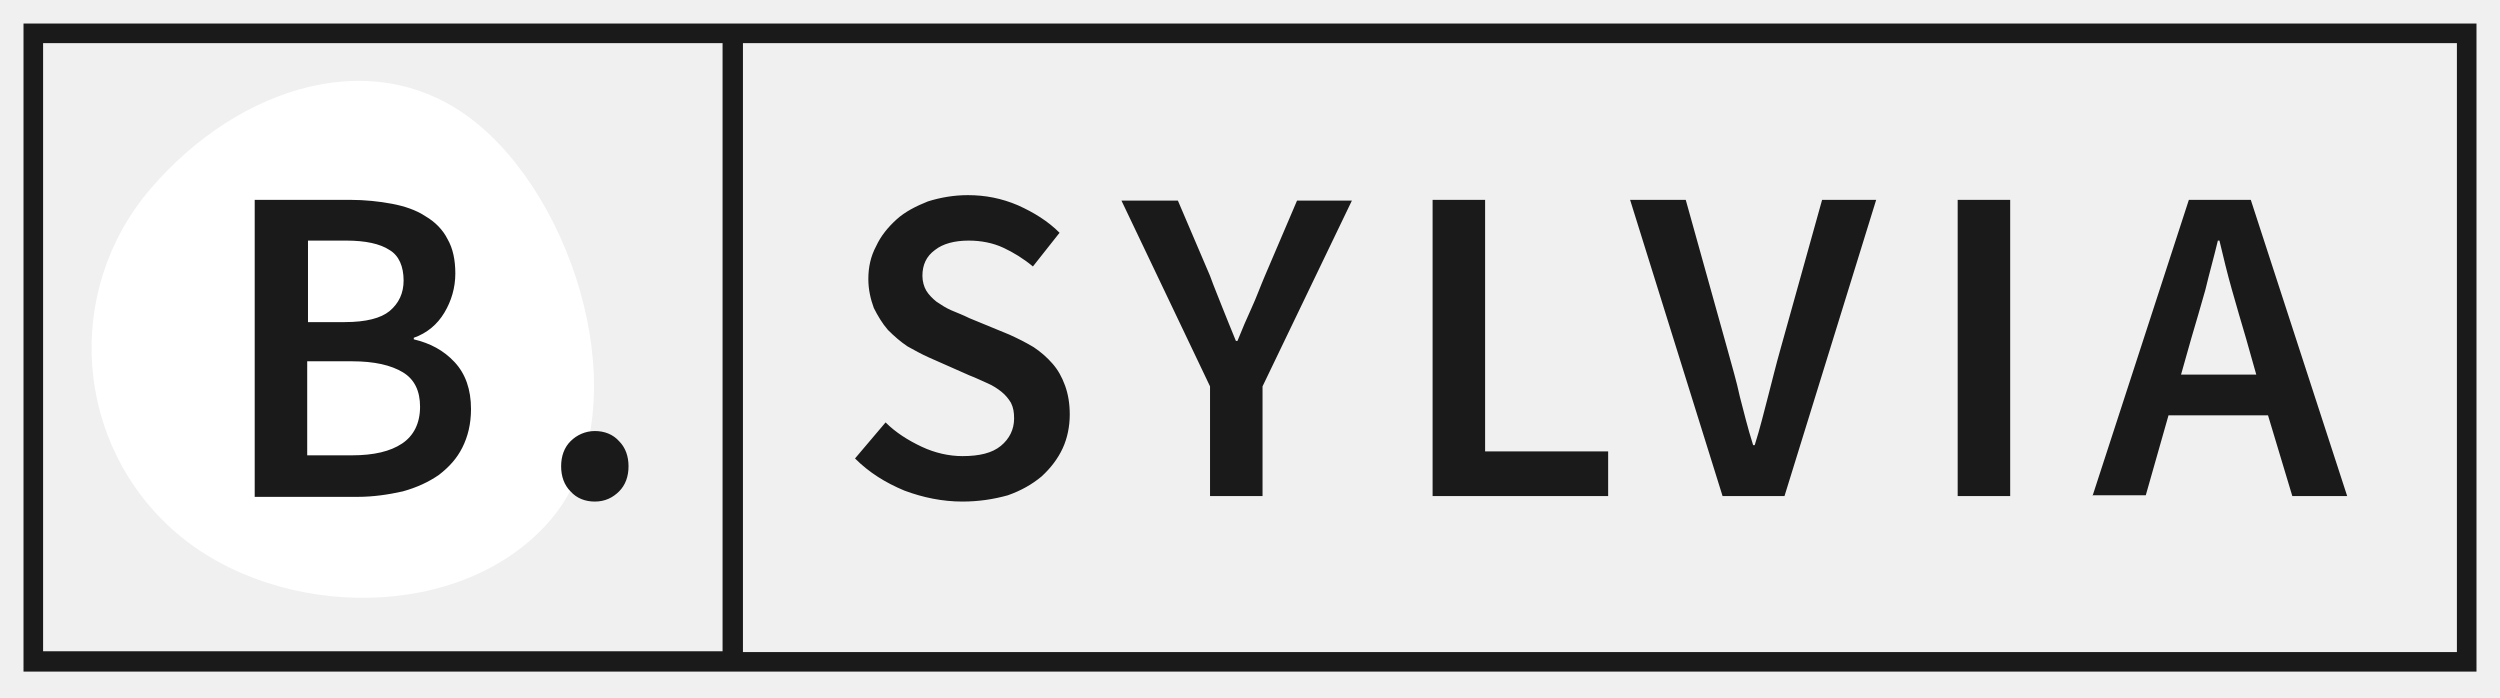
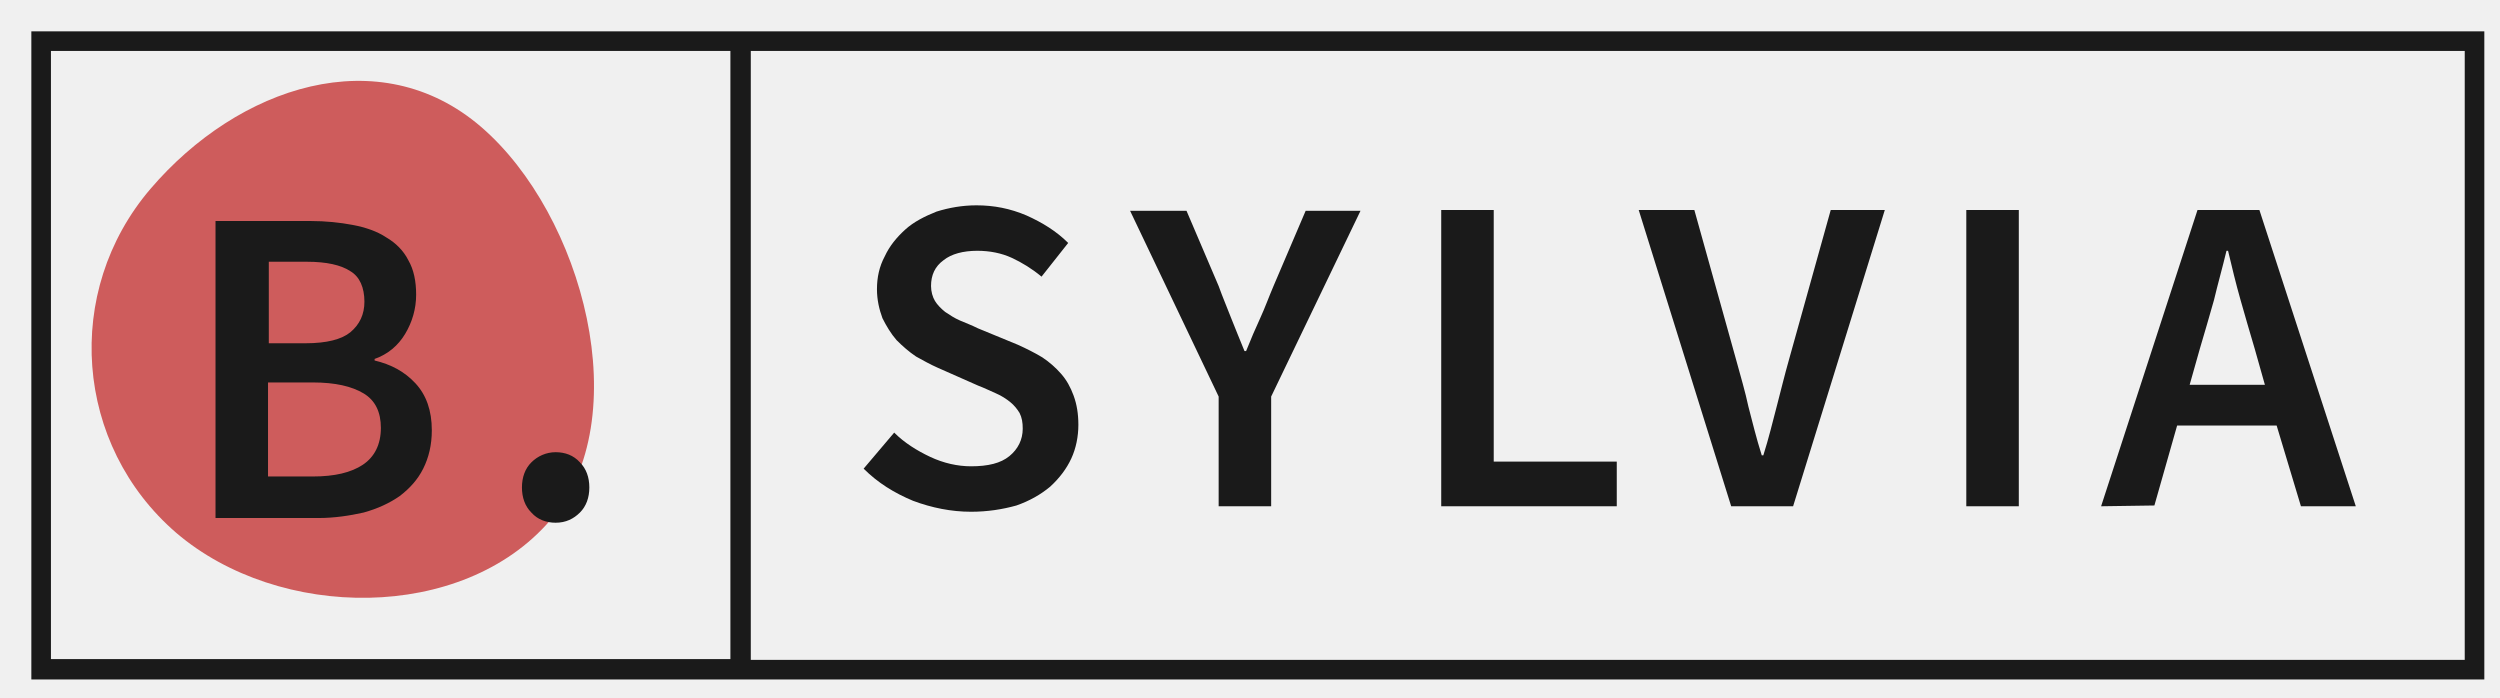
- <svg xmlns="http://www.w3.org/2000/svg" version="1.1" id="Layer_1" x="0px" y="0px" viewBox="0 0 319 89" style="enable-background:new 0 0 319 89;" xml:space="preserve">
+ <svg xmlns="http://www.w3.org/2000/svg" version="1.1" x="0px" y="0px" viewBox="0 0 319 89" style="enable-background:new 0 0 319 89;" xml:space="preserve">
  <style type="text/css">
- 	.st0{fill:#FFFFFF;}
+ 	.st0{display:none;}
	.st1{fill:#1A1A1A;}
+ 	.st2{fill:#CE5C5C;}
</style>
-   <path class="st0" d="M22.5,68C9.5,56.8,8,37.2,19.2,24.1S48.4,5,61.4,16.2s20,37.2,8.8,50.2S35.6,79.2,22.5,68z" />
-   <path class="st1" d="M32.5,63.3V25.5h12.1c2,0,3.8,0.2,5.4,0.5c1.6,0.3,3.1,0.8,4.3,1.6c1.2,0.7,2.2,1.7,2.8,2.9  c0.7,1.2,1,2.7,1,4.4c0,1.8-0.5,3.5-1.4,5c-0.9,1.5-2.2,2.6-3.9,3.2v0.2c2.1,0.5,3.8,1.4,5.2,2.9c1.4,1.5,2.1,3.5,2.1,6  c0,1.9-0.4,3.5-1.1,4.9c-0.7,1.4-1.7,2.5-3,3.5c-1.3,0.9-2.8,1.6-4.6,2.1c-1.8,0.4-3.7,0.7-5.8,0.7H32.5z M39.2,41.1H44  c2.7,0,4.6-0.5,5.7-1.4c1.2-1,1.8-2.3,1.8-3.9c0-1.8-0.6-3.2-1.8-3.9c-1.2-0.8-3.1-1.2-5.5-1.2h-4.9V41.1z M39.2,58.1h5.7  c2.8,0,4.9-0.5,6.4-1.5c1.5-1,2.3-2.6,2.3-4.7c0-2-0.7-3.5-2.2-4.4c-1.5-0.9-3.6-1.4-6.5-1.4h-5.7V58.1z M75.9,64  c-1.2,0-2.3-0.4-3.1-1.3c-0.8-0.8-1.2-1.9-1.2-3.2c0-1.3,0.4-2.4,1.2-3.2c0.8-0.8,1.9-1.3,3.1-1.3c1.2,0,2.3,0.4,3.1,1.3  c0.8,0.8,1.2,1.9,1.2,3.2c0,1.3-0.4,2.4-1.2,3.2C78.2,63.5,77.2,64,75.9,64z M122.8,64c-2.5,0-5-0.5-7.4-1.4c-2.4-1-4.5-2.3-6.3-4.1  l3.9-4.6c1.3,1.3,2.9,2.3,4.6,3.1c1.7,0.8,3.5,1.2,5.2,1.2c2.2,0,3.8-0.4,4.9-1.3c1.1-0.9,1.7-2.1,1.7-3.5c0-0.8-0.1-1.4-0.4-2  c-0.3-0.5-0.7-1-1.2-1.4c-0.5-0.4-1.1-0.8-1.8-1.1c-0.7-0.3-1.5-0.7-2.3-1l-5.2-2.3c-0.9-0.4-1.8-0.9-2.7-1.4  c-0.9-0.6-1.7-1.3-2.5-2.1c-0.7-0.8-1.3-1.8-1.8-2.8c-0.4-1.1-0.7-2.3-0.7-3.7c0-1.5,0.3-2.9,1-4.2c0.6-1.3,1.5-2.4,2.6-3.4  c1.1-1,2.5-1.7,4-2.3c1.6-0.5,3.3-0.8,5.1-0.8c2.2,0,4.3,0.4,6.4,1.3c2,0.9,3.8,2,5.3,3.5l-3.4,4.3c-1.2-1-2.5-1.8-3.8-2.4  c-1.3-0.6-2.8-0.9-4.4-0.9c-1.8,0-3.3,0.4-4.3,1.2c-1.1,0.8-1.6,1.9-1.6,3.3c0,0.7,0.2,1.4,0.5,1.9c0.3,0.5,0.8,1,1.3,1.4  c0.6,0.4,1.2,0.8,1.9,1.1c0.7,0.3,1.5,0.6,2.3,1l5.1,2.1c1.1,0.5,2.1,1,3.1,1.6c0.9,0.6,1.7,1.3,2.4,2.1c0.7,0.8,1.2,1.7,1.6,2.8  c0.4,1.1,0.6,2.3,0.6,3.7c0,1.5-0.3,3-0.9,4.3c-0.6,1.3-1.5,2.5-2.7,3.6c-1.2,1-2.6,1.8-4.3,2.4C126.8,63.7,124.9,64,122.8,64z   M154.4,63.3v-14l-11.3-23.7h7.2l4.1,9.6c0.5,1.4,1.1,2.8,1.6,4.1s1.1,2.7,1.7,4.2h0.2c0.6-1.5,1.2-2.9,1.8-4.2  c0.6-1.3,1.1-2.7,1.7-4.1l4.1-9.6h7l-11.4,23.7v14H154.4z M182.8,63.3V25.5h6.7v32.1h15.7v5.7H182.8z M219.8,63.3l-11.8-37.8h7.1  l5.3,19c0.6,2.2,1.2,4.2,1.6,6.1c0.5,1.9,1,4,1.7,6.2h0.2c0.7-2.2,1.2-4.3,1.7-6.2c0.5-1.9,1-4,1.6-6.1l5.3-19h6.9l-11.7,37.8H219.8  z M249.8,63.3V25.5h6.7v37.8H249.8z M267,63.3l12.3-37.8h7.9l12.3,37.8h-7L289.4,53h-12.7l-2.9,10.2H267z M279.6,43.2l-1.3,4.6h9.6  l-1.3-4.6c-0.6-2-1.2-4.1-1.8-6.2c-0.6-2.1-1.1-4.2-1.6-6.3H283c-0.5,2.1-1.1,4.2-1.6,6.3C280.8,39.1,280.2,41.2,279.6,43.2z M3,3  v82.7h313V3H3z M5.5,5.5h86.7v77.6H5.5V5.5z M313.5,83.2H94.8V5.5h218.7V83.2z" />
+   <g id="Layer_1" class="st0">
+ </g>
+   <g id="Layer_2">
+     <path class="st1" d="M123.9,65.3c-2.5,0-5-0.5-7.4-1.4c-2.4-1-4.5-2.3-6.3-4.1l3.9-4.6c1.3,1.3,2.9,2.3,4.6,3.1s3.5,1.2,5.2,1.2   c2.2,0,3.8-0.4,4.9-1.3c1.1-0.9,1.7-2.1,1.7-3.5c0-0.8-0.1-1.4-0.4-2c-0.3-0.5-0.7-1-1.2-1.4s-1.1-0.8-1.8-1.1   c-0.7-0.3-1.5-0.7-2.3-1l-5.2-2.3c-0.9-0.4-1.8-0.9-2.7-1.4c-0.9-0.6-1.7-1.3-2.5-2.1c-0.7-0.8-1.3-1.8-1.8-2.8   c-0.4-1.1-0.7-2.3-0.7-3.7c0-1.5,0.3-2.9,1-4.2c0.6-1.3,1.5-2.4,2.6-3.4s2.5-1.7,4-2.3c1.6-0.5,3.3-0.8,5.1-0.8   c2.2,0,4.3,0.4,6.4,1.3c2,0.9,3.8,2,5.3,3.5l-3.4,4.3c-1.2-1-2.5-1.8-3.8-2.4c-1.3-0.6-2.8-0.9-4.4-0.9c-1.8,0-3.3,0.4-4.3,1.2   c-1.1,0.8-1.6,1.9-1.6,3.3c0,0.7,0.2,1.4,0.5,1.9s0.8,1,1.3,1.4c0.6,0.4,1.2,0.8,1.9,1.1c0.7,0.3,1.5,0.6,2.3,1l5.1,2.1   c1.1,0.5,2.1,1,3.1,1.6c0.9,0.6,1.7,1.3,2.4,2.1s1.2,1.7,1.6,2.8c0.4,1.1,0.6,2.3,0.6,3.7c0,1.5-0.3,3-0.9,4.3   c-0.6,1.3-1.5,2.5-2.7,3.6c-1.2,1-2.6,1.8-4.3,2.4C127.9,65,126,65.3,123.9,65.3z M155.5,64.6v-14l-11.3-23.7h7.2l4.1,9.6   c0.5,1.4,1.1,2.8,1.6,4.1s1.1,2.7,1.7,4.2h0.2c0.6-1.5,1.2-2.9,1.8-4.2s1.1-2.7,1.7-4.1l4.1-9.6h7l-11.4,23.7v14   C162.2,64.6,155.5,64.6,155.5,64.6z M183.9,64.6V26.8h6.7v32.1h15.7v5.7H183.9z M220.9,64.6l-11.8-37.8h7.1l5.3,19   c0.6,2.2,1.2,4.2,1.6,6.1c0.5,1.9,1,4,1.7,6.2h0.2c0.7-2.2,1.2-4.3,1.7-6.2s1-4,1.6-6.1l5.3-19h6.9l-11.7,37.8H220.9z M250.9,64.6   V26.8h6.7v37.8H250.9z M268.1,64.6l12.3-37.8h7.9l12.3,37.8h-7l-3.1-10.3h-12.7l-2.9,10.2L268.1,64.6L268.1,64.6z M280.7,44.5   l-1.3,4.6h9.6l-1.3-4.6c-0.6-2-1.2-4.1-1.8-6.2c-0.6-2.1-1.1-4.2-1.6-6.3h-0.2c-0.5,2.1-1.1,4.2-1.6,6.3   C281.9,40.4,281.3,42.5,280.7,44.5z" />
+   </g>
+   <g id="Layer_4">
+     <path class="st2" d="M22.5,68C9.5,56.8,8,37.2,19.2,24.1S48.4,5,61.4,16.2s20,37.2,8.8,50.2S35.6,79.2,22.5,68z" />
+   </g>
+   <g id="Layer_3">
+     <path class="st1" d="M53,48.9c-1.4-1.5-3.1-2.4-5.2-2.9v-0.2c1.7-0.6,3-1.7,3.9-3.2c0.9-1.5,1.4-3.2,1.4-5c0-1.7-0.3-3.2-1-4.4   c-0.6-1.2-1.6-2.2-2.8-2.9c-1.2-0.8-2.7-1.3-4.3-1.6s-3.4-0.5-5.4-0.5H27.5V66v0.1h13.1c2.1,0,4-0.3,5.8-0.7   c1.8-0.5,3.3-1.2,4.6-2.1c1.3-1,2.3-2.1,3-3.5c0.7-1.4,1.1-3,1.1-4.9C55.1,52.4,54.4,50.4,53,48.9z M34.3,33.4h4.9   c2.4,0,4.3,0.4,5.5,1.2c1.2,0.7,1.8,2.1,1.8,3.9c0,1.6-0.6,2.9-1.8,3.9c-1.1,0.9-3,1.4-5.7,1.4h-4.7V33.4z M46.3,59.3   c-1.5,1-3.6,1.5-6.4,1.5h-5.7v-12h5.7c2.9,0,5,0.5,6.5,1.4c1.5,0.9,2.2,2.4,2.2,4.4C48.6,56.7,47.8,58.3,46.3,59.3z M70.9,66.7   c-1.2,0-2.3-0.4-3.1-1.3c-0.8-0.8-1.2-1.9-1.2-3.2s0.4-2.4,1.2-3.2c0.8-0.8,1.9-1.3,3.1-1.3s2.3,0.4,3.1,1.3   c0.8,0.8,1.2,1.9,1.2,3.2s-0.4,2.4-1.2,3.2C73.2,66.2,72.2,66.7,70.9,66.7z" />
+   </g>
+   <g id="Layer_5">
+     <g>
+       <path class="st1" d="M4,4v82.7h313V4H4z M6.5,6.5h86.7v77.6H6.5V6.5z M314.5,84.2H95.8V6.5h218.7V84.2z" />
+     </g>
+   </g>
</svg>
